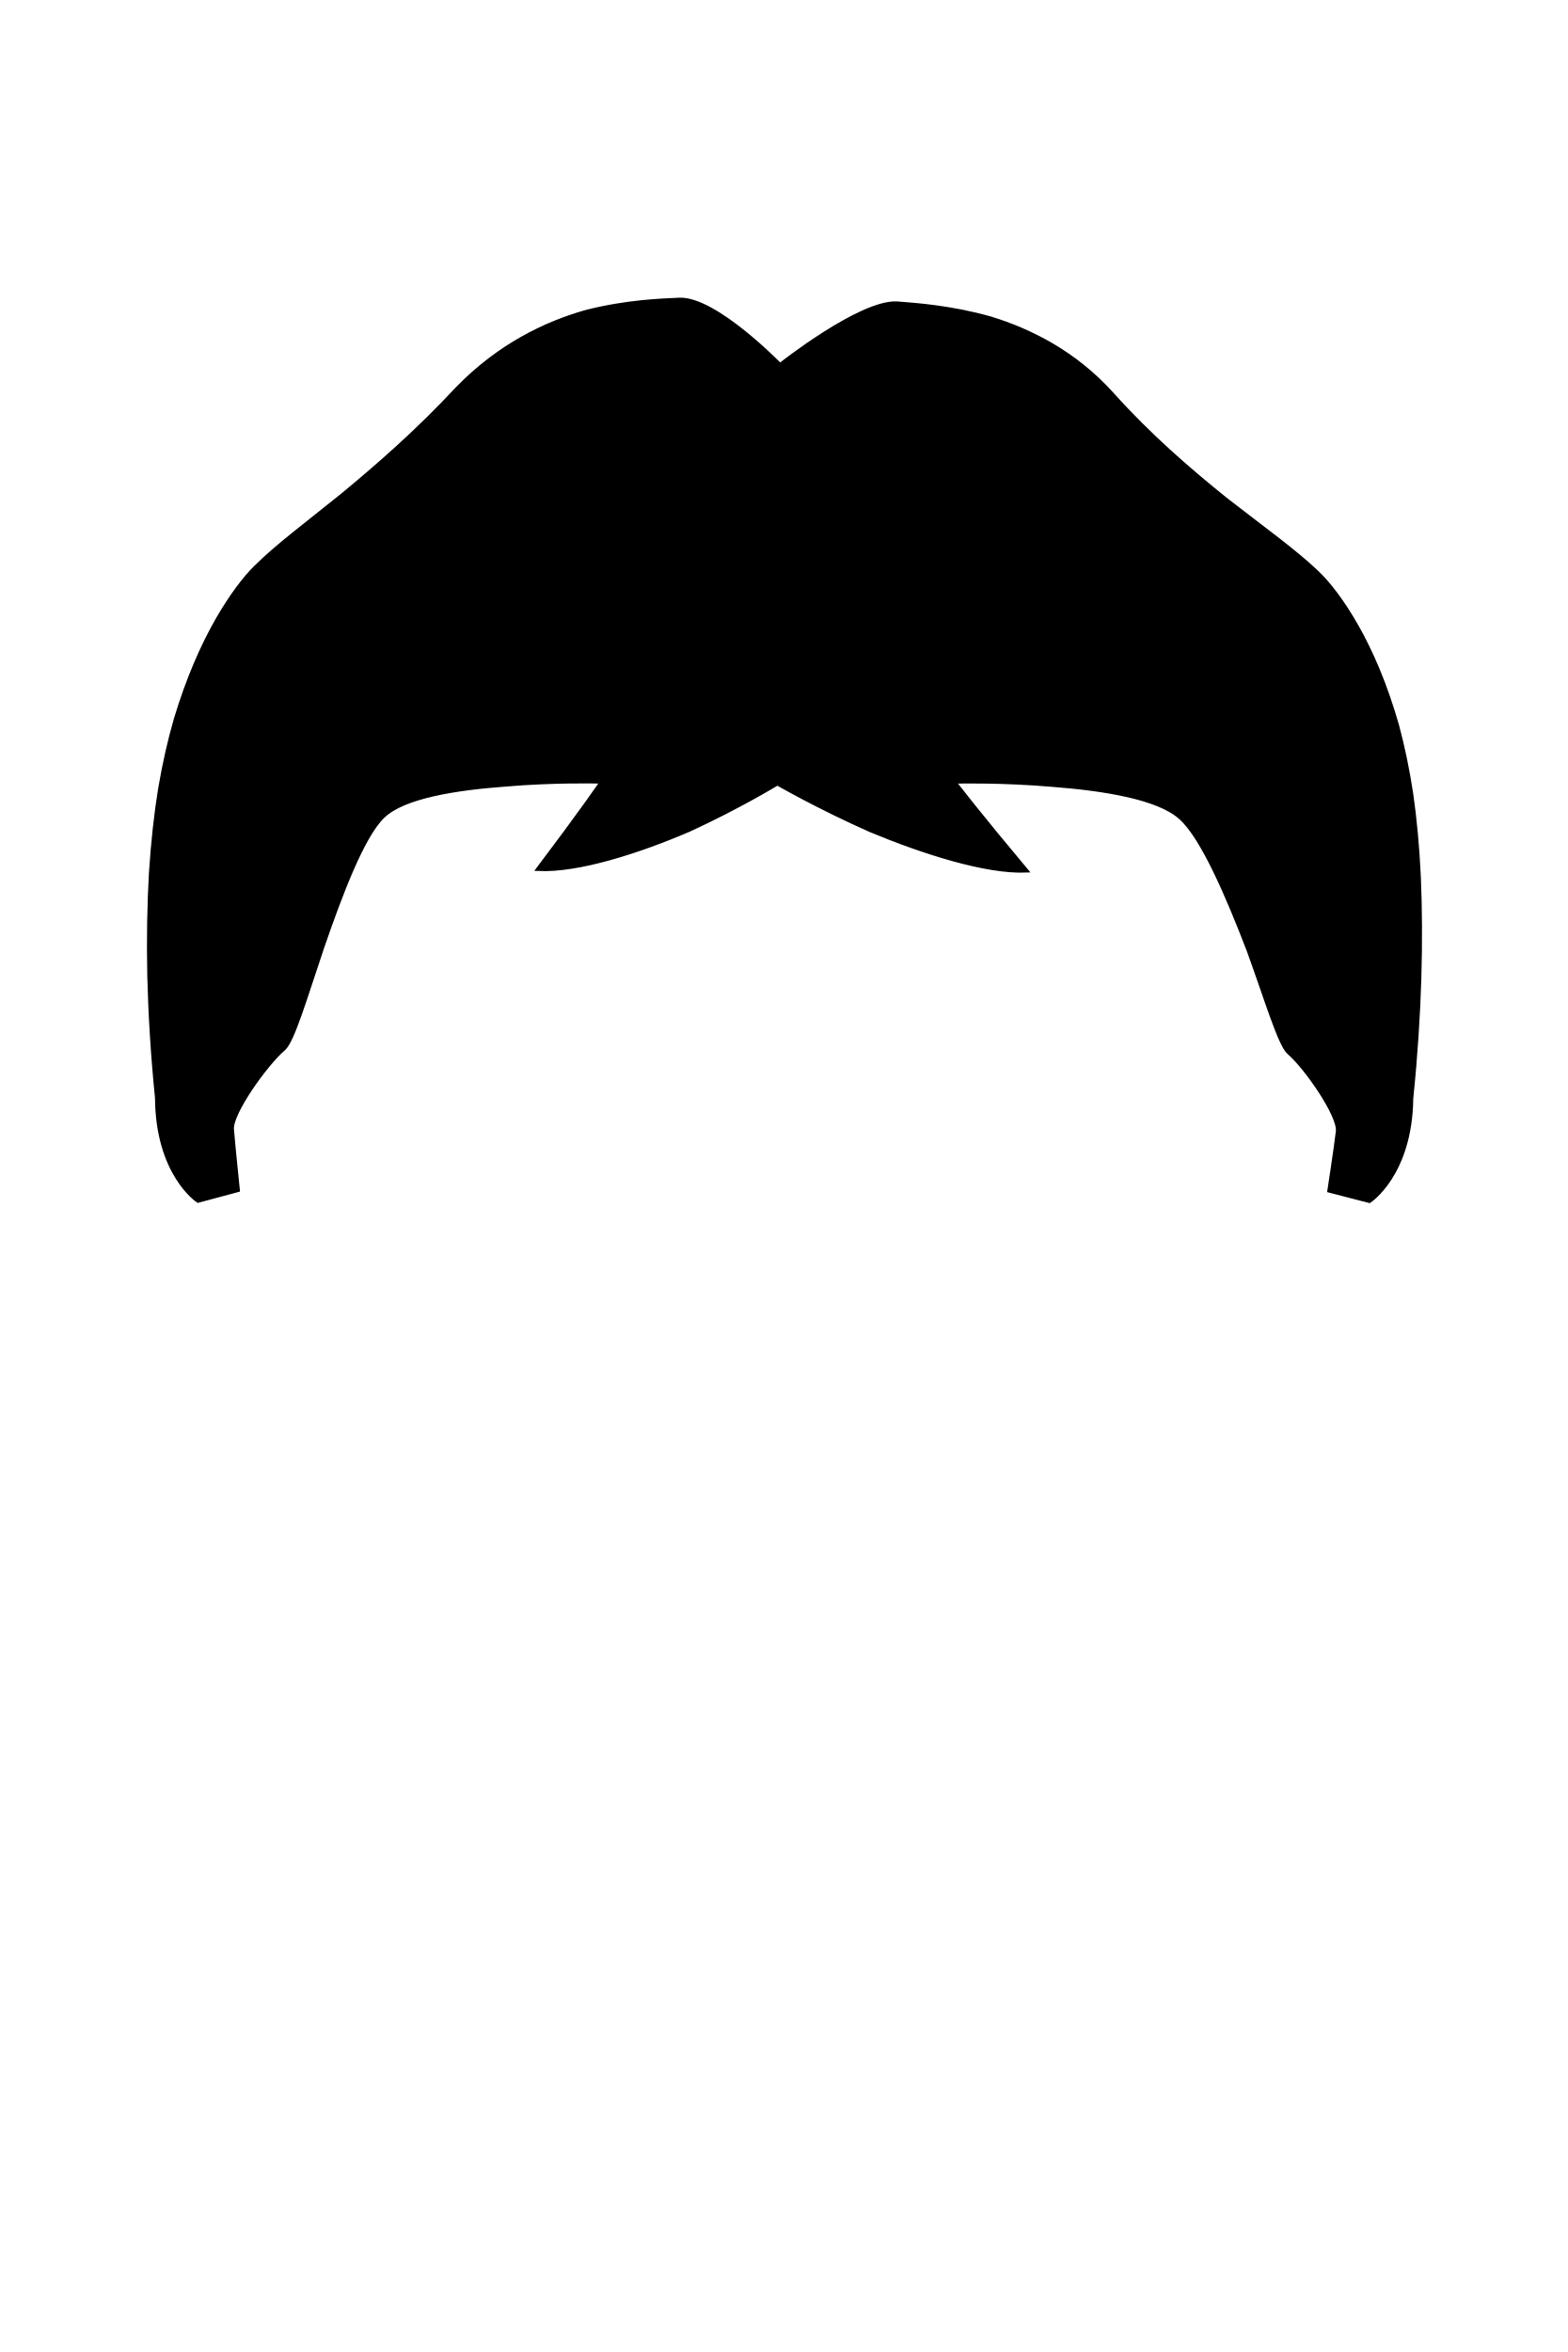
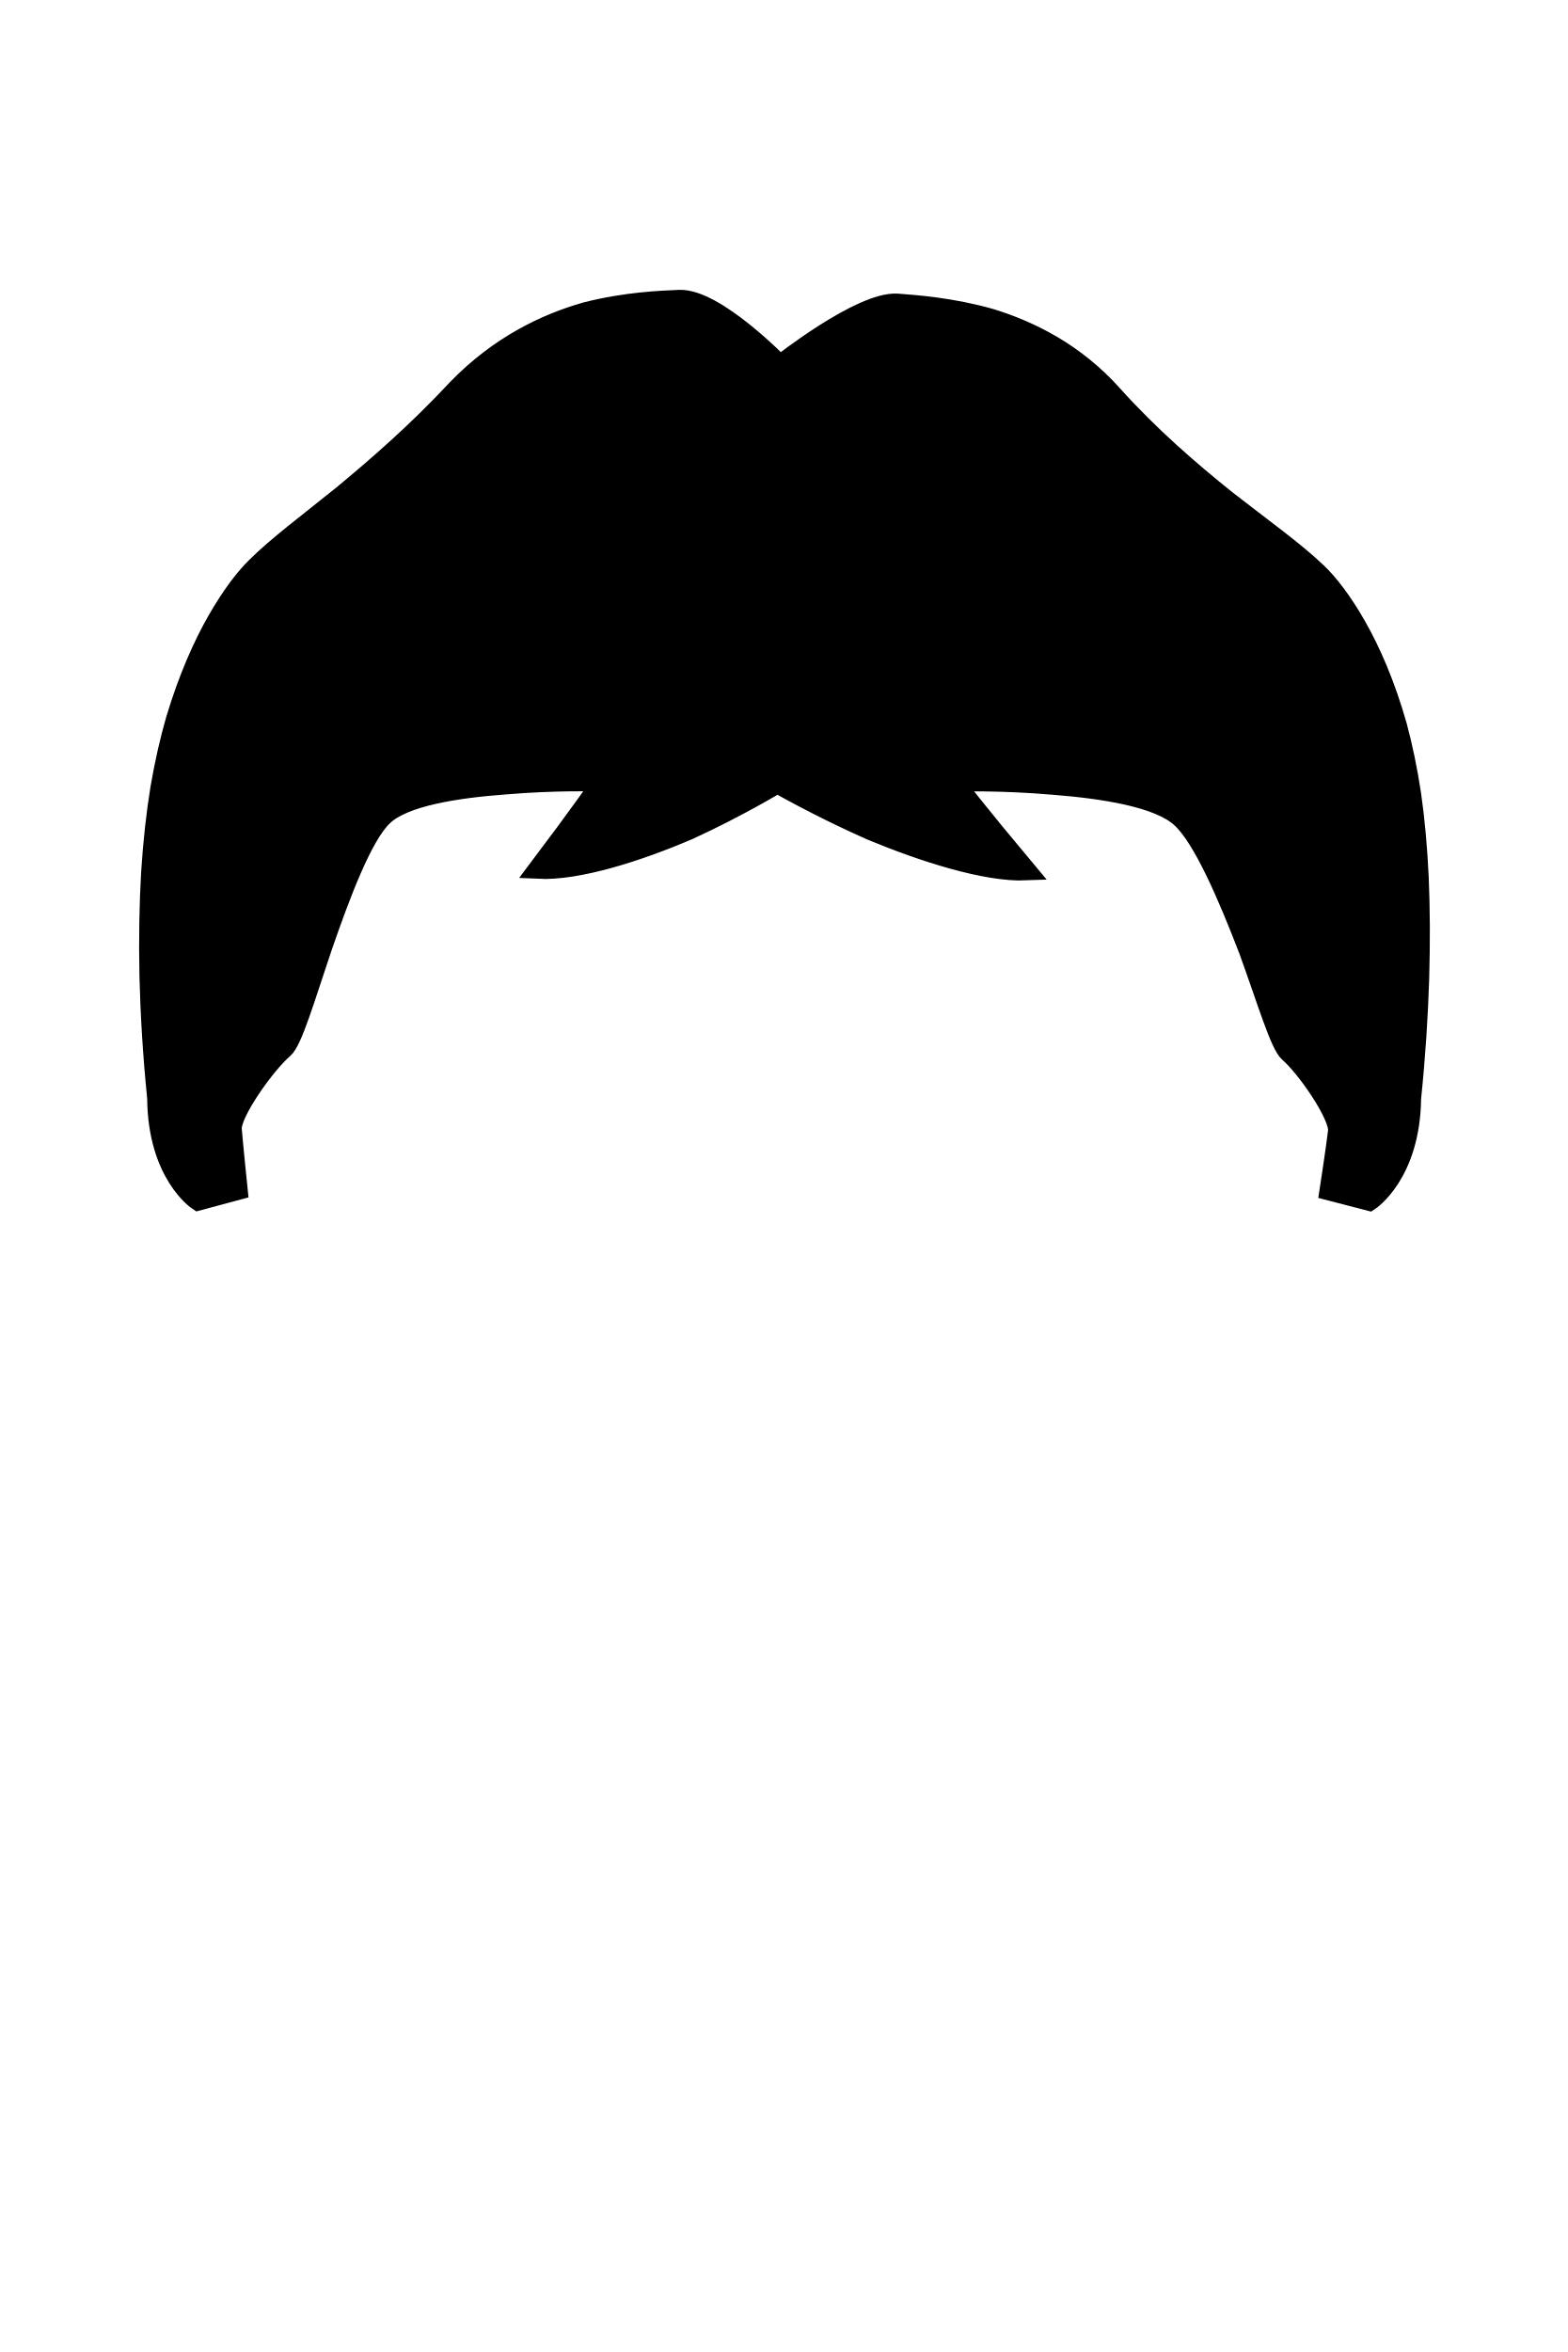
<svg xmlns="http://www.w3.org/2000/svg" viewBox="0 0 400 600" width="400" height="600">
  <g id="Hair">
-     <path id="middle-part" d="M60.7 303.6L50.52 306.33C50.52 306.33 40.18 299.58 40.05 280.08C38.93 269.01 38.32 258.62 38.08 249C37.88 239.41 38.05 230.66 38.5 222.69C39.01 214.77 39.81 207.61 40.86 201.13C41.97 194.65 43.31 188.82 44.82 183.57C48 172.99 51.73 164.66 55.36 158.29C59.07 151.81 62.56 147.35 65.25 144.71C70.63 139.34 78.38 133.58 87.42 126.28C96.36 118.88 106.49 110.1 116.71 99.11C127.39 88.13 139.22 82.49 149.56 79.56C159.94 76.92 168.81 76.65 173.41 76.44C182.61 76.17 199.02 93.13 199.02 93.13C199.02 93.13 219.64 76.8 228.95 77.4C233.62 77.77 242.72 78.38 252.82 81.26C262.99 84.39 274.36 90.08 283.84 100.66C293.43 111.33 303.57 120.04 312.76 127.43C322.19 134.78 330.39 140.63 336.01 146.01C338.82 148.66 342.43 153.21 346.15 159.76C349.81 166.2 353.49 174.58 356.48 185.1C357.89 190.33 359.12 196.12 360.09 202.53C361.01 208.94 361.68 216.02 362.04 223.82C362.38 231.67 362.43 240.28 362.16 249.7C361.86 259.16 361.22 269.34 360.1 280.17C359.88 299.59 349.41 306.39 349.41 306.39L339.18 303.74C339.18 303.74 340.9 292.51 341.35 288.56C341.73 284.52 333.32 272.35 328.87 268.51C326.6 266.61 323.21 255.15 318.59 242.44C313.36 228.83 306.9 213.68 301.3 208.65C295.64 203.42 281.51 201.24 268.76 200.25C256 199.13 244.66 199.39 244.66 199.39C244.66 199.39 237.37 190.29 235.86 188.75C235.1 187.98 235.76 189.14 239.52 194.3C243.3 199.38 250.21 208.18 261.88 222.1C251.55 222.53 235.5 217.37 222.1 211.79C208.86 205.93 198.35 199.86 198.35 199.86C198.35 199.86 188.4 205.92 175.75 211.72C162.98 217.19 147.55 222.2 137.3 221.7C147.64 208.01 153.74 199.35 157.07 194.34C160.39 189.25 160.97 188.09 160.28 188.86C158.89 190.38 152.39 199.38 152.39 199.38C152.39 199.38 141.25 199.1 128.87 200.17C116.53 201.08 102.95 203.14 97.72 208.25C92.53 213.18 86.91 228.09 82.27 241.53C77.99 254.16 74.67 265.63 72.35 267.56C67.75 271.49 58.91 283.94 59.19 288.04C59.51 292.07 60.7 303.6 60.7 303.6Z" fill="$[hairColor]" stroke="#000" stroke-width="1" />
+     <path id="middle-part" d="M60.7 303.6L50.52 306.33C50.52 306.33 40.18 299.58 40.05 280.08C38.93 269.01 38.32 258.62 38.08 249C37.88 239.41 38.05 230.66 38.5 222.69C39.01 214.77 39.81 207.61 40.86 201.13C41.97 194.65 43.31 188.82 44.82 183.57C48 172.99 51.73 164.66 55.36 158.29C59.07 151.81 62.56 147.35 65.25 144.71C70.63 139.34 78.38 133.58 87.42 126.28C96.36 118.88 106.49 110.1 116.71 99.11C127.39 88.13 139.22 82.49 149.56 79.56C159.94 76.92 168.81 76.65 173.41 76.44C182.61 76.17 199.02 93.13 199.02 93.13C199.02 93.13 219.64 76.8 228.95 77.4C233.62 77.77 242.72 78.38 252.82 81.26C262.99 84.39 274.36 90.08 283.84 100.66C293.43 111.33 303.57 120.04 312.76 127.43C322.19 134.78 330.39 140.63 336.01 146.01C338.82 148.66 342.43 153.21 346.15 159.76C349.81 166.2 353.49 174.58 356.48 185.1C357.89 190.33 359.12 196.12 360.09 202.53C361.01 208.94 361.68 216.02 362.04 223.82C362.38 231.67 362.43 240.28 362.16 249.7C361.86 259.16 361.22 269.34 360.1 280.17C359.88 299.59 349.41 306.39 349.41 306.39L339.18 303.74C339.18 303.74 340.9 292.51 341.35 288.56C341.73 284.52 333.32 272.35 328.87 268.51C326.6 266.61 323.21 255.15 318.59 242.44C313.36 228.83 306.9 213.68 301.3 208.65C295.64 203.42 281.51 201.24 268.76 200.25C256 199.13 244.66 199.39 244.66 199.39C244.66 199.39 237.37 190.29 235.86 188.75C235.1 187.98 235.76 189.14 239.52 194.3C243.3 199.38 250.21 208.18 261.88 222.1C251.55 222.53 235.5 217.37 222.1 211.79C208.86 205.93 198.35 199.86 198.35 199.86C198.35 199.86 188.4 205.92 175.75 211.72C162.98 217.19 147.55 222.2 137.3 221.7C147.64 208.01 153.74 199.35 157.07 194.34C160.39 189.25 160.97 188.09 160.28 188.86C158.89 190.38 152.39 199.38 152.39 199.38C152.39 199.38 141.25 199.1 128.87 200.17C116.53 201.08 102.95 203.14 97.72 208.25C92.53 213.18 86.91 228.09 82.27 241.53C77.99 254.16 74.67 265.63 72.35 267.56C67.75 271.49 58.91 283.94 59.19 288.04C59.51 292.07 60.7 303.6 60.7 303.6Z" fill="$[hairColor]" stroke="#000" stroke-width="5" />
  </g>
</svg>
